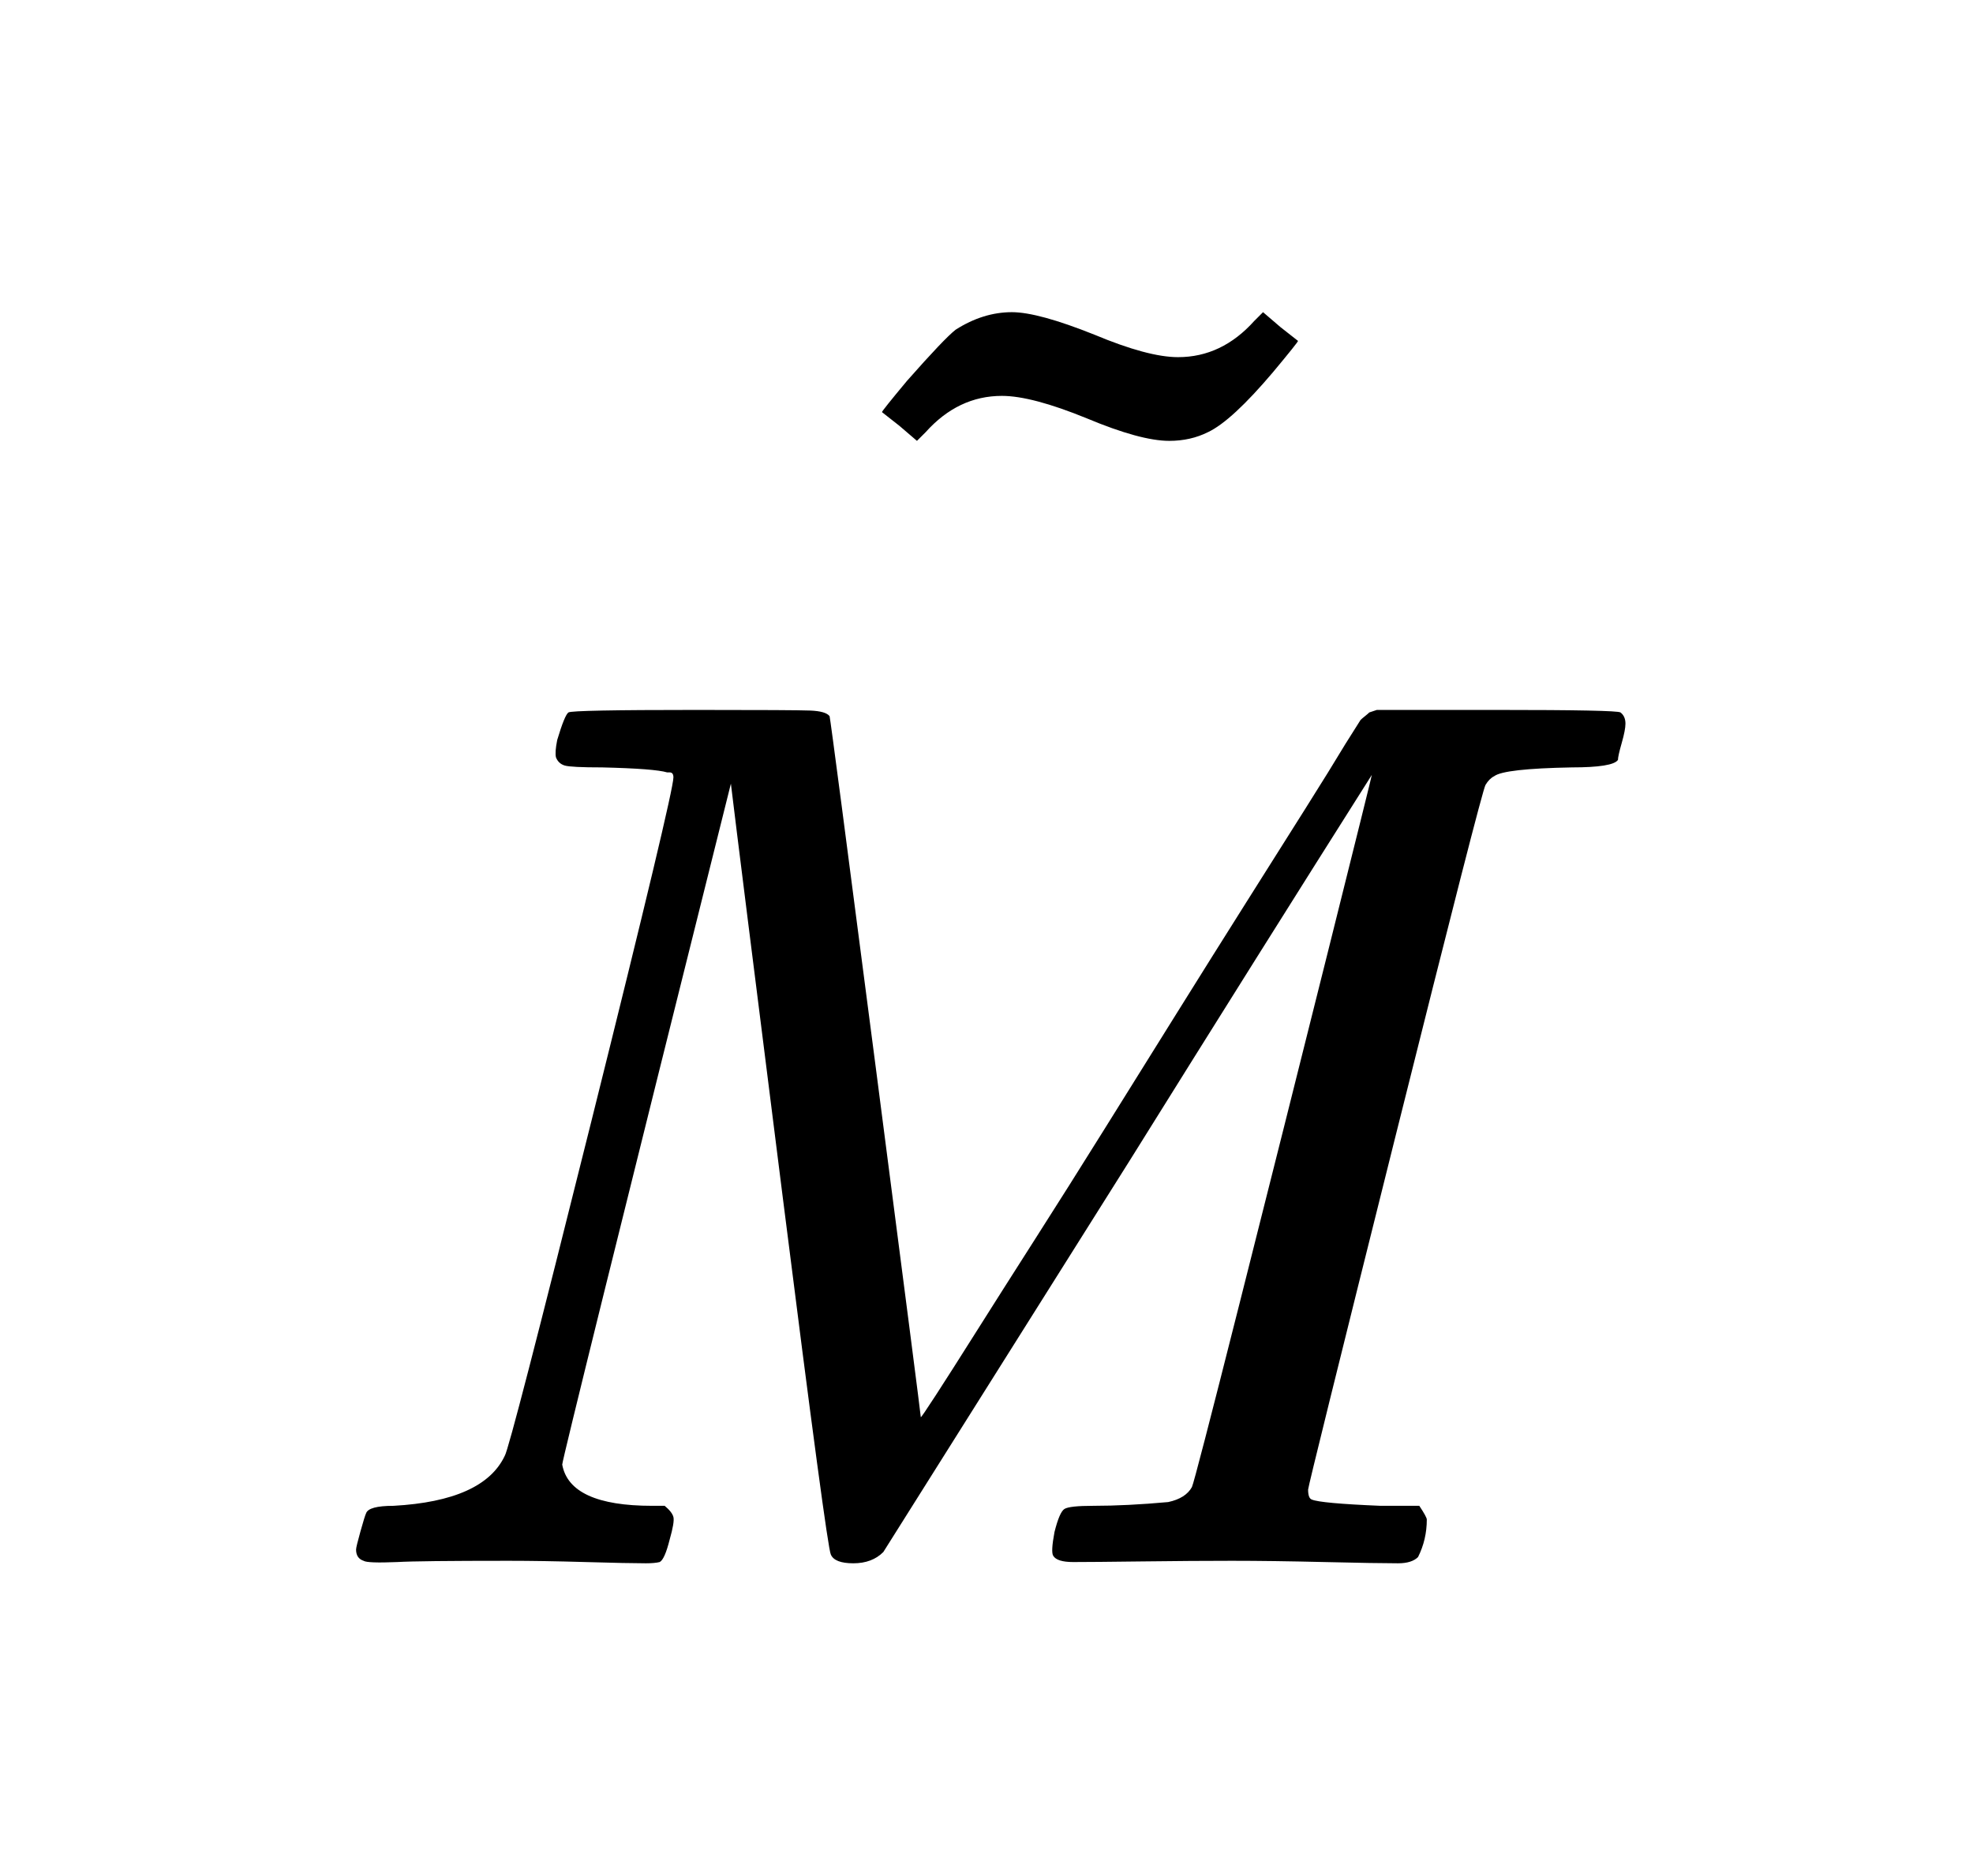
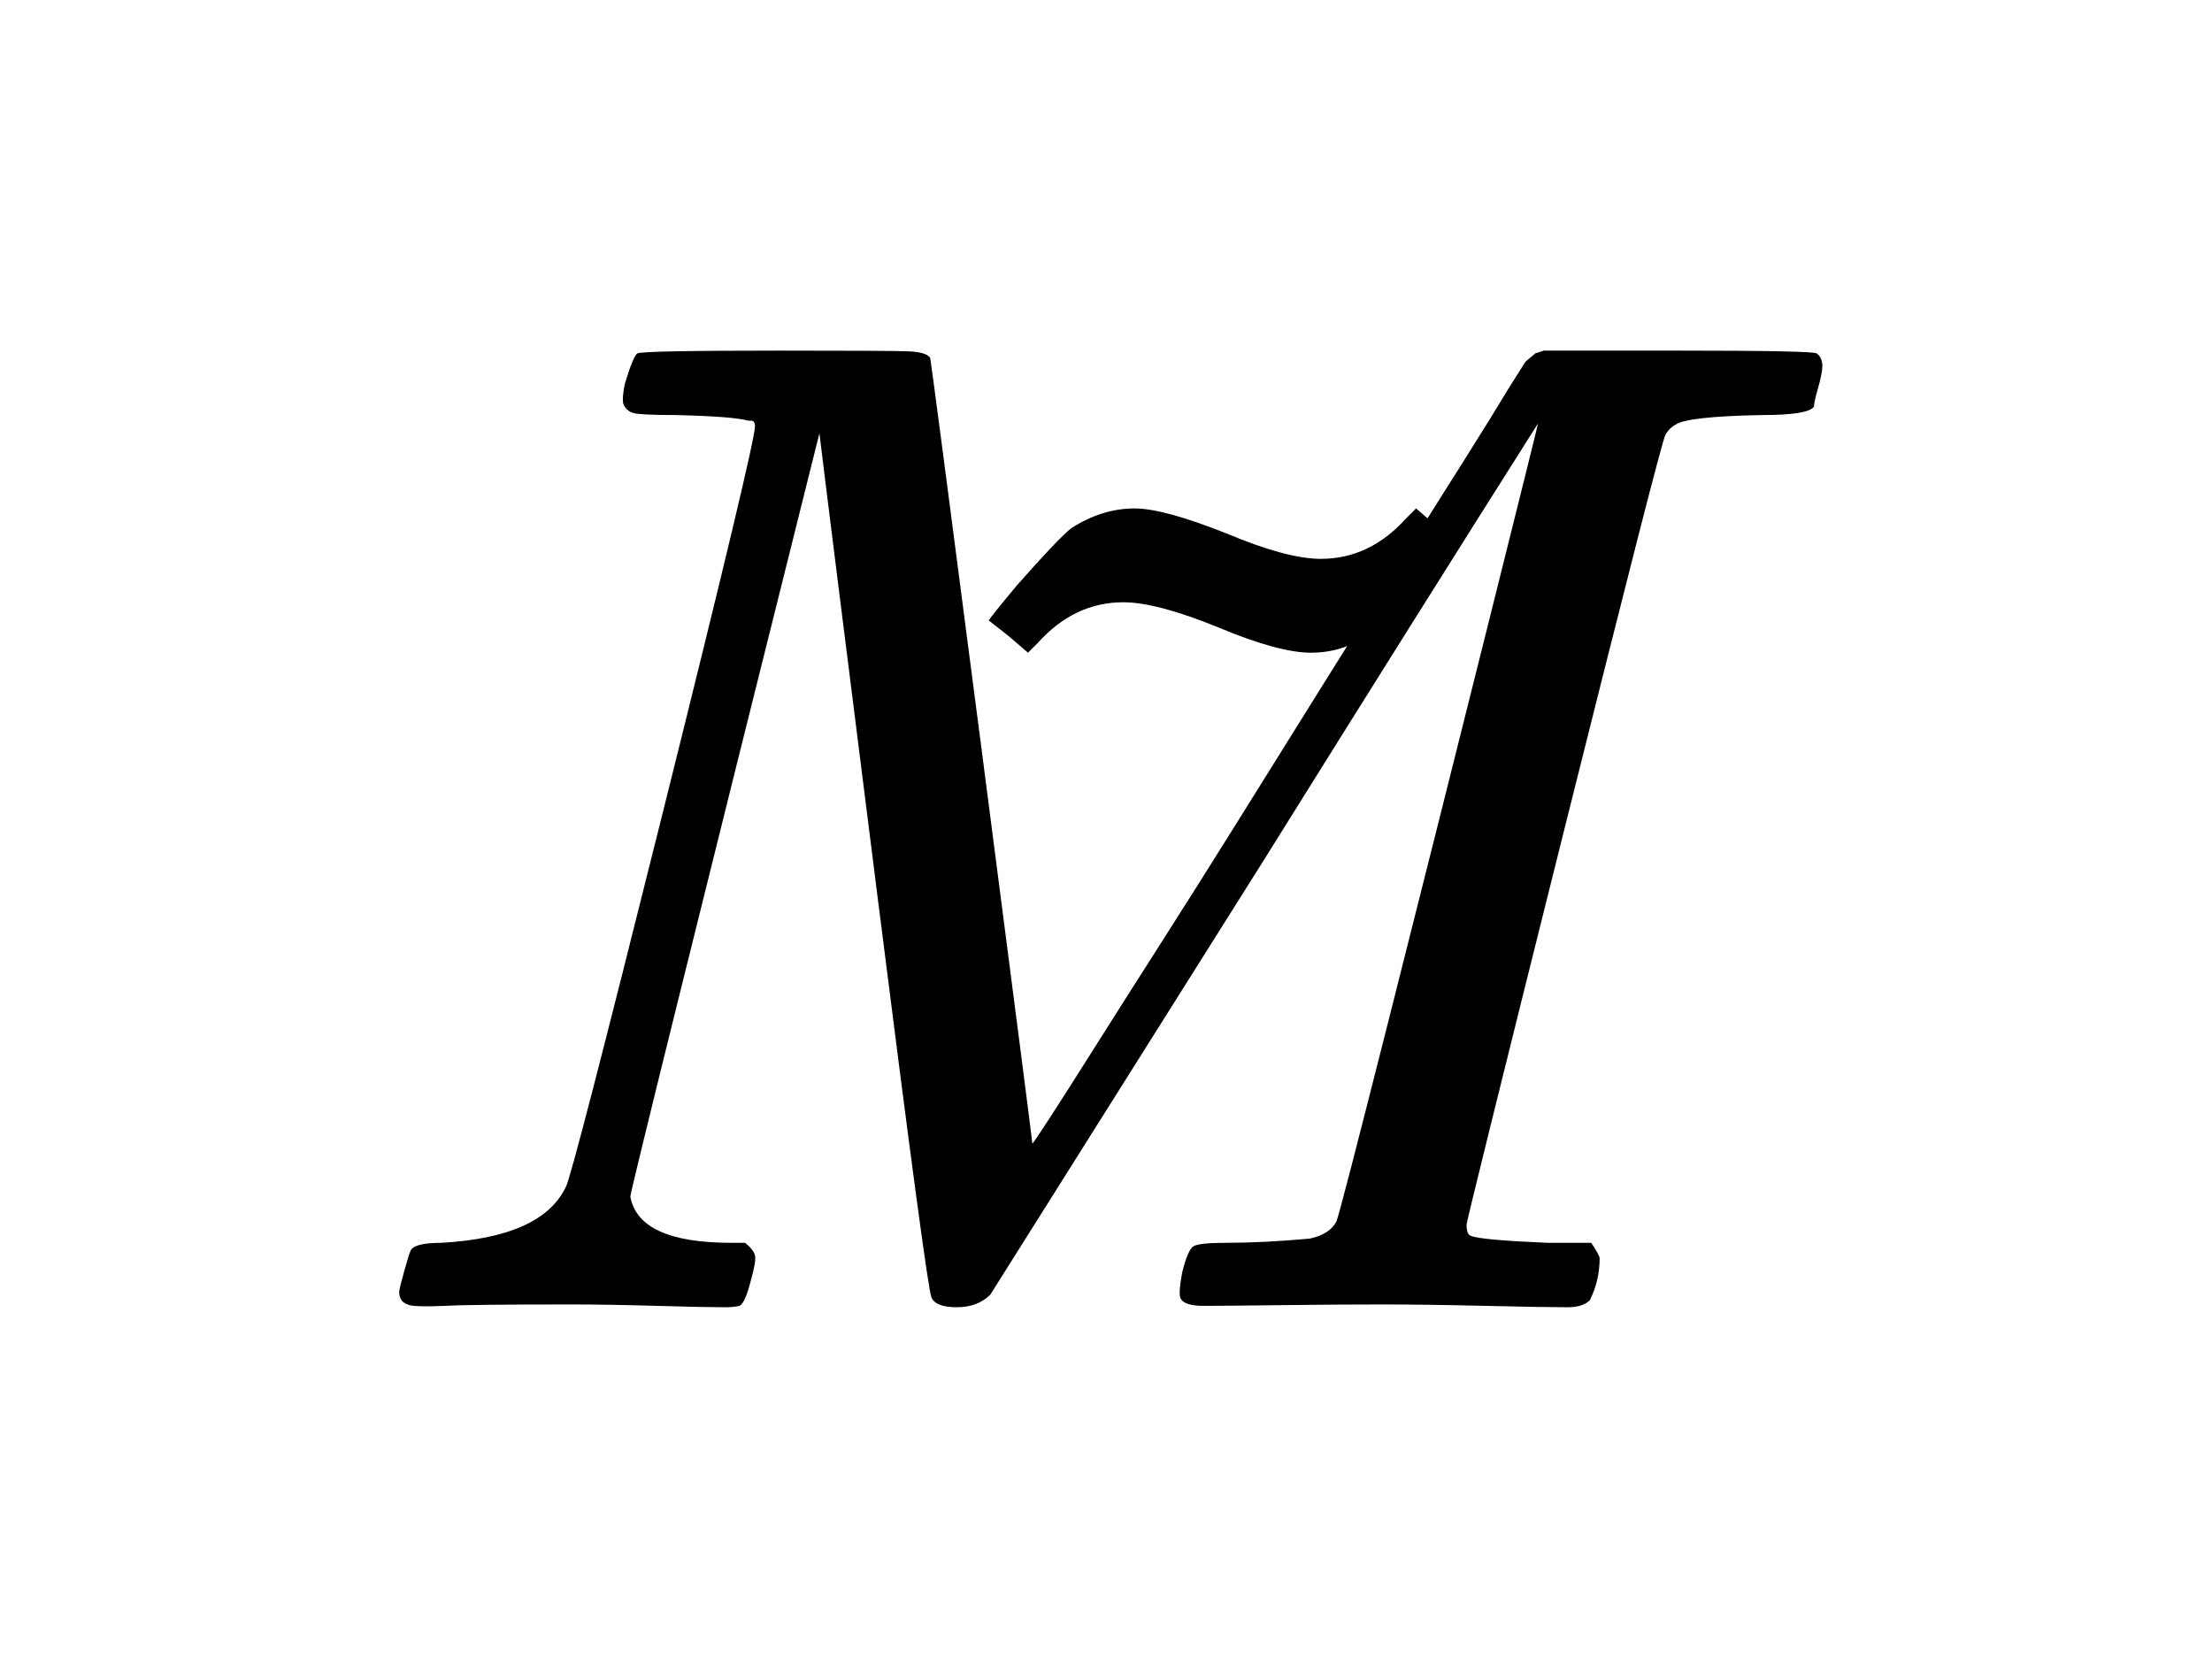
- <svg xmlns="http://www.w3.org/2000/svg" viewBox="0 0 63.167 60.048" width="63.167" height="60.048">
-   <path d="M20.68 50.048 Q20.12 50.048 18.74 50.008 Q17.36 49.968 16.28 49.968 Q13.4 49.968 12.72 50.008 Q11.76 50.048 11.64 49.968 Q11.4 49.888 11.4 49.608 Q11.4 49.528 11.54 49.028 Q11.68 48.528 11.72 48.448 Q11.8 48.208 12.6 48.208 Q15.48 48.048 16.16 46.608 Q16.32 46.368 18.94 35.868 Q21.56 25.368 21.56 24.888 Q21.56 24.728 21.44 24.728 Q21.4 24.728 21.36 24.728 Q20.96 24.608 19.28 24.568 Q18.28 24.568 18.08 24.508 Q17.88 24.448 17.8 24.248 Q17.76 24.088 17.84 23.688 Q18.08 22.888 18.2 22.808 Q18.32 22.728 22.28 22.728 Q25.44 22.728 25.94 22.748 Q26.44 22.768 26.56 22.928 Q26.6 23.088 28.04 34.188 Q29.48 45.288 29.48 45.368 Q29.48 45.408 29.96 44.668 Q30.44 43.928 31.26 42.628 Q32.08 41.328 33.14 39.668 Q34.2 38.008 35.36 36.148 Q36.52 34.288 37.68 32.428 Q38.84 30.568 39.9 28.888 Q40.96 27.208 41.78 25.908 Q42.6 24.608 43.08 23.808 L43.56 23.048 Q43.6 23.008 43.7 22.928 Q43.8 22.848 43.84 22.808 L44.08 22.728 L47.92 22.728 Q51.76 22.728 51.88 22.808 Q52.04 22.928 52.04 23.168 Q52.04 23.368 51.92 23.788 Q51.8 24.208 51.8 24.328 Q51.64 24.568 50.32 24.568 Q48.16 24.608 47.84 24.848 Q47.68 24.928 47.56 25.128 Q47.44 25.328 44.66 36.448 Q41.88 47.568 41.88 47.688 Q41.88 47.968 42 48.008 Q42.28 48.128 44.2 48.208 L45.44 48.208 Q45.68 48.568 45.68 48.648 Q45.68 49.288 45.4 49.848 Q45.2 50.048 44.76 50.048 Q44.08 50.048 42.4 50.008 Q40.72 49.968 39.44 49.968 Q38.2 49.968 36.58 49.988 Q34.96 50.008 34.36 50.008 Q33.84 50.008 33.72 49.808 Q33.64 49.688 33.76 49.048 Q33.92 48.408 34.08 48.308 Q34.24 48.208 35 48.208 Q36.08 48.208 37.4 48.088 Q37.96 47.968 38.16 47.608 Q38.24 47.448 39.68 41.748 Q41.12 36.048 42.52 30.448 Q43.92 24.848 43.92 24.808 Q40.4 30.368 36.16 37.168 L28.28 49.688 Q27.92 50.048 27.32 50.048 Q26.72 50.048 26.6 49.768 Q26.48 49.568 25.06 38.328 Q23.64 27.088 23.4 25.088 Q18 46.688 18 46.888 Q18.24 48.208 20.88 48.208 L21.28 48.208 Q21.52 48.408 21.56 48.568 Q21.6 48.728 21.44 49.288 Q21.28 49.928 21.12 50.008 Q20.96 50.048 20.68 50.048 L20.68 50.048 Z" fill="rgba(0,0,0,1)" fill-rule="evenodd" stroke="none" />
-   <path d="M30.597 10.554 Q31.477 9.994 32.397 9.994 Q33.237 9.994 35.037 10.714 Q36.757 11.434 37.717 11.434 Q39.117 11.434 40.157 10.274 L40.437 9.994 L40.997 10.474 L41.557 10.914 Q41.557 10.954 40.757 11.914 Q39.437 13.474 38.677 13.834 Q38.117 14.114 37.437 14.114 Q36.517 14.114 34.797 13.394 Q33.037 12.674 32.077 12.674 Q30.677 12.674 29.637 13.834 L29.357 14.114 L28.797 13.634 L28.237 13.194 Q28.237 13.154 29.037 12.194 Q30.237 10.834 30.597 10.554 L30.597 10.554 Z" fill="rgba(0,0,0,1)" fill-rule="evenodd" stroke="none" />
+ <svg xmlns="http://www.w3.org/2000/svg" viewBox="0 0 63.167 47.333" width="63.167" height="47.333">
+   <path d="M20.68 37.333 Q20.12 37.333 18.74 37.293 Q17.36 37.253 16.28 37.253 Q13.4 37.253 12.72 37.293 Q11.76 37.333 11.64 37.253 Q11.4 37.173 11.4 36.893 Q11.4 36.813 11.54 36.313 Q11.68 35.813 11.72 35.733 Q11.8 35.493 12.6 35.493 Q15.48 35.333 16.16 33.893 Q16.32 33.653 18.94 23.153 Q21.56 12.653 21.56 12.173 Q21.56 12.013 21.44 12.013 Q21.4 12.013 21.36 12.013 Q20.96 11.893 19.28 11.853 Q18.28 11.853 18.08 11.793 Q17.88 11.733 17.8 11.533 Q17.76 11.373 17.84 10.973 Q18.08 10.173 18.2 10.093 Q18.32 10.013 22.28 10.013 Q25.44 10.013 25.94 10.033 Q26.44 10.053 26.56 10.213 Q26.6 10.373 28.04 21.473 Q29.48 32.573 29.48 32.653 Q29.48 32.693 29.96 31.953 Q30.44 31.213 31.26 29.913 Q32.08 28.613 33.14 26.953 Q34.2 25.293 35.36 23.433 Q36.52 21.573 37.68 19.713 Q38.84 17.853 39.9 16.173 Q40.96 14.493 41.78 13.193 Q42.6 11.893 43.08 11.093 L43.56 10.333 Q43.6 10.293 43.7 10.213 Q43.8 10.133 43.84 10.093 L44.08 10.013 L47.92 10.013 Q51.76 10.013 51.88 10.093 Q52.04 10.213 52.04 10.453 Q52.04 10.653 51.92 11.073 Q51.8 11.493 51.8 11.613 Q51.64 11.853 50.32 11.853 Q48.16 11.893 47.84 12.133 Q47.68 12.213 47.56 12.413 Q47.44 12.613 44.66 23.733 Q41.88 34.853 41.88 34.973 Q41.88 35.253 42 35.293 Q42.28 35.413 44.2 35.493 L45.44 35.493 Q45.68 35.853 45.68 35.933 Q45.68 36.573 45.4 37.133 Q45.2 37.333 44.76 37.333 Q44.08 37.333 42.4 37.293 Q40.72 37.253 39.44 37.253 Q38.2 37.253 36.58 37.273 Q34.96 37.293 34.36 37.293 Q33.84 37.293 33.72 37.093 Q33.64 36.973 33.76 36.333 Q33.92 35.693 34.08 35.593 Q34.24 35.493 35 35.493 Q36.08 35.493 37.4 35.373 Q37.96 35.253 38.16 34.893 Q38.24 34.733 39.68 29.033 Q41.12 23.333 42.52 17.733 Q43.92 12.133 43.92 12.093 Q40.4 17.653 36.16 24.453 L28.28 36.973 Q27.92 37.333 27.32 37.333 Q26.72 37.333 26.6 37.053 Q26.48 36.853 25.06 25.613 Q23.64 14.373 23.4 12.373 Q18 33.973 18 34.173 Q18.24 35.493 20.88 35.493 L21.28 35.493 Q21.52 35.693 21.56 35.853 Q21.6 36.013 21.44 36.573 Q21.28 37.213 21.12 37.293 Q20.96 37.333 20.68 37.333 L20.68 37.333 Z" fill="rgba(0,0,0,1)" fill-rule="evenodd" stroke="none" />
+   <path d="M30.597 15.08 Q31.477 14.52 32.397 14.52 Q33.237 14.52 35.037 15.24 Q36.757 15.96 37.717 15.96 Q39.117 15.96 40.157 14.8 L40.437 14.52 L40.997 15 L41.557 15.44 Q41.557 15.48 40.757 16.44 Q39.437 18 38.677 18.36 Q38.117 18.64 37.437 18.64 Q36.517 18.64 34.797 17.92 Q33.037 17.2 32.077 17.2 Q30.677 17.2 29.637 18.36 L29.357 18.64 L28.797 18.16 L28.237 17.72 Q28.237 17.68 29.037 16.72 Q30.237 15.36 30.597 15.08 L30.597 15.08 Z" fill="rgba(0,0,0,1)" fill-rule="evenodd" stroke="none" />
</svg>
